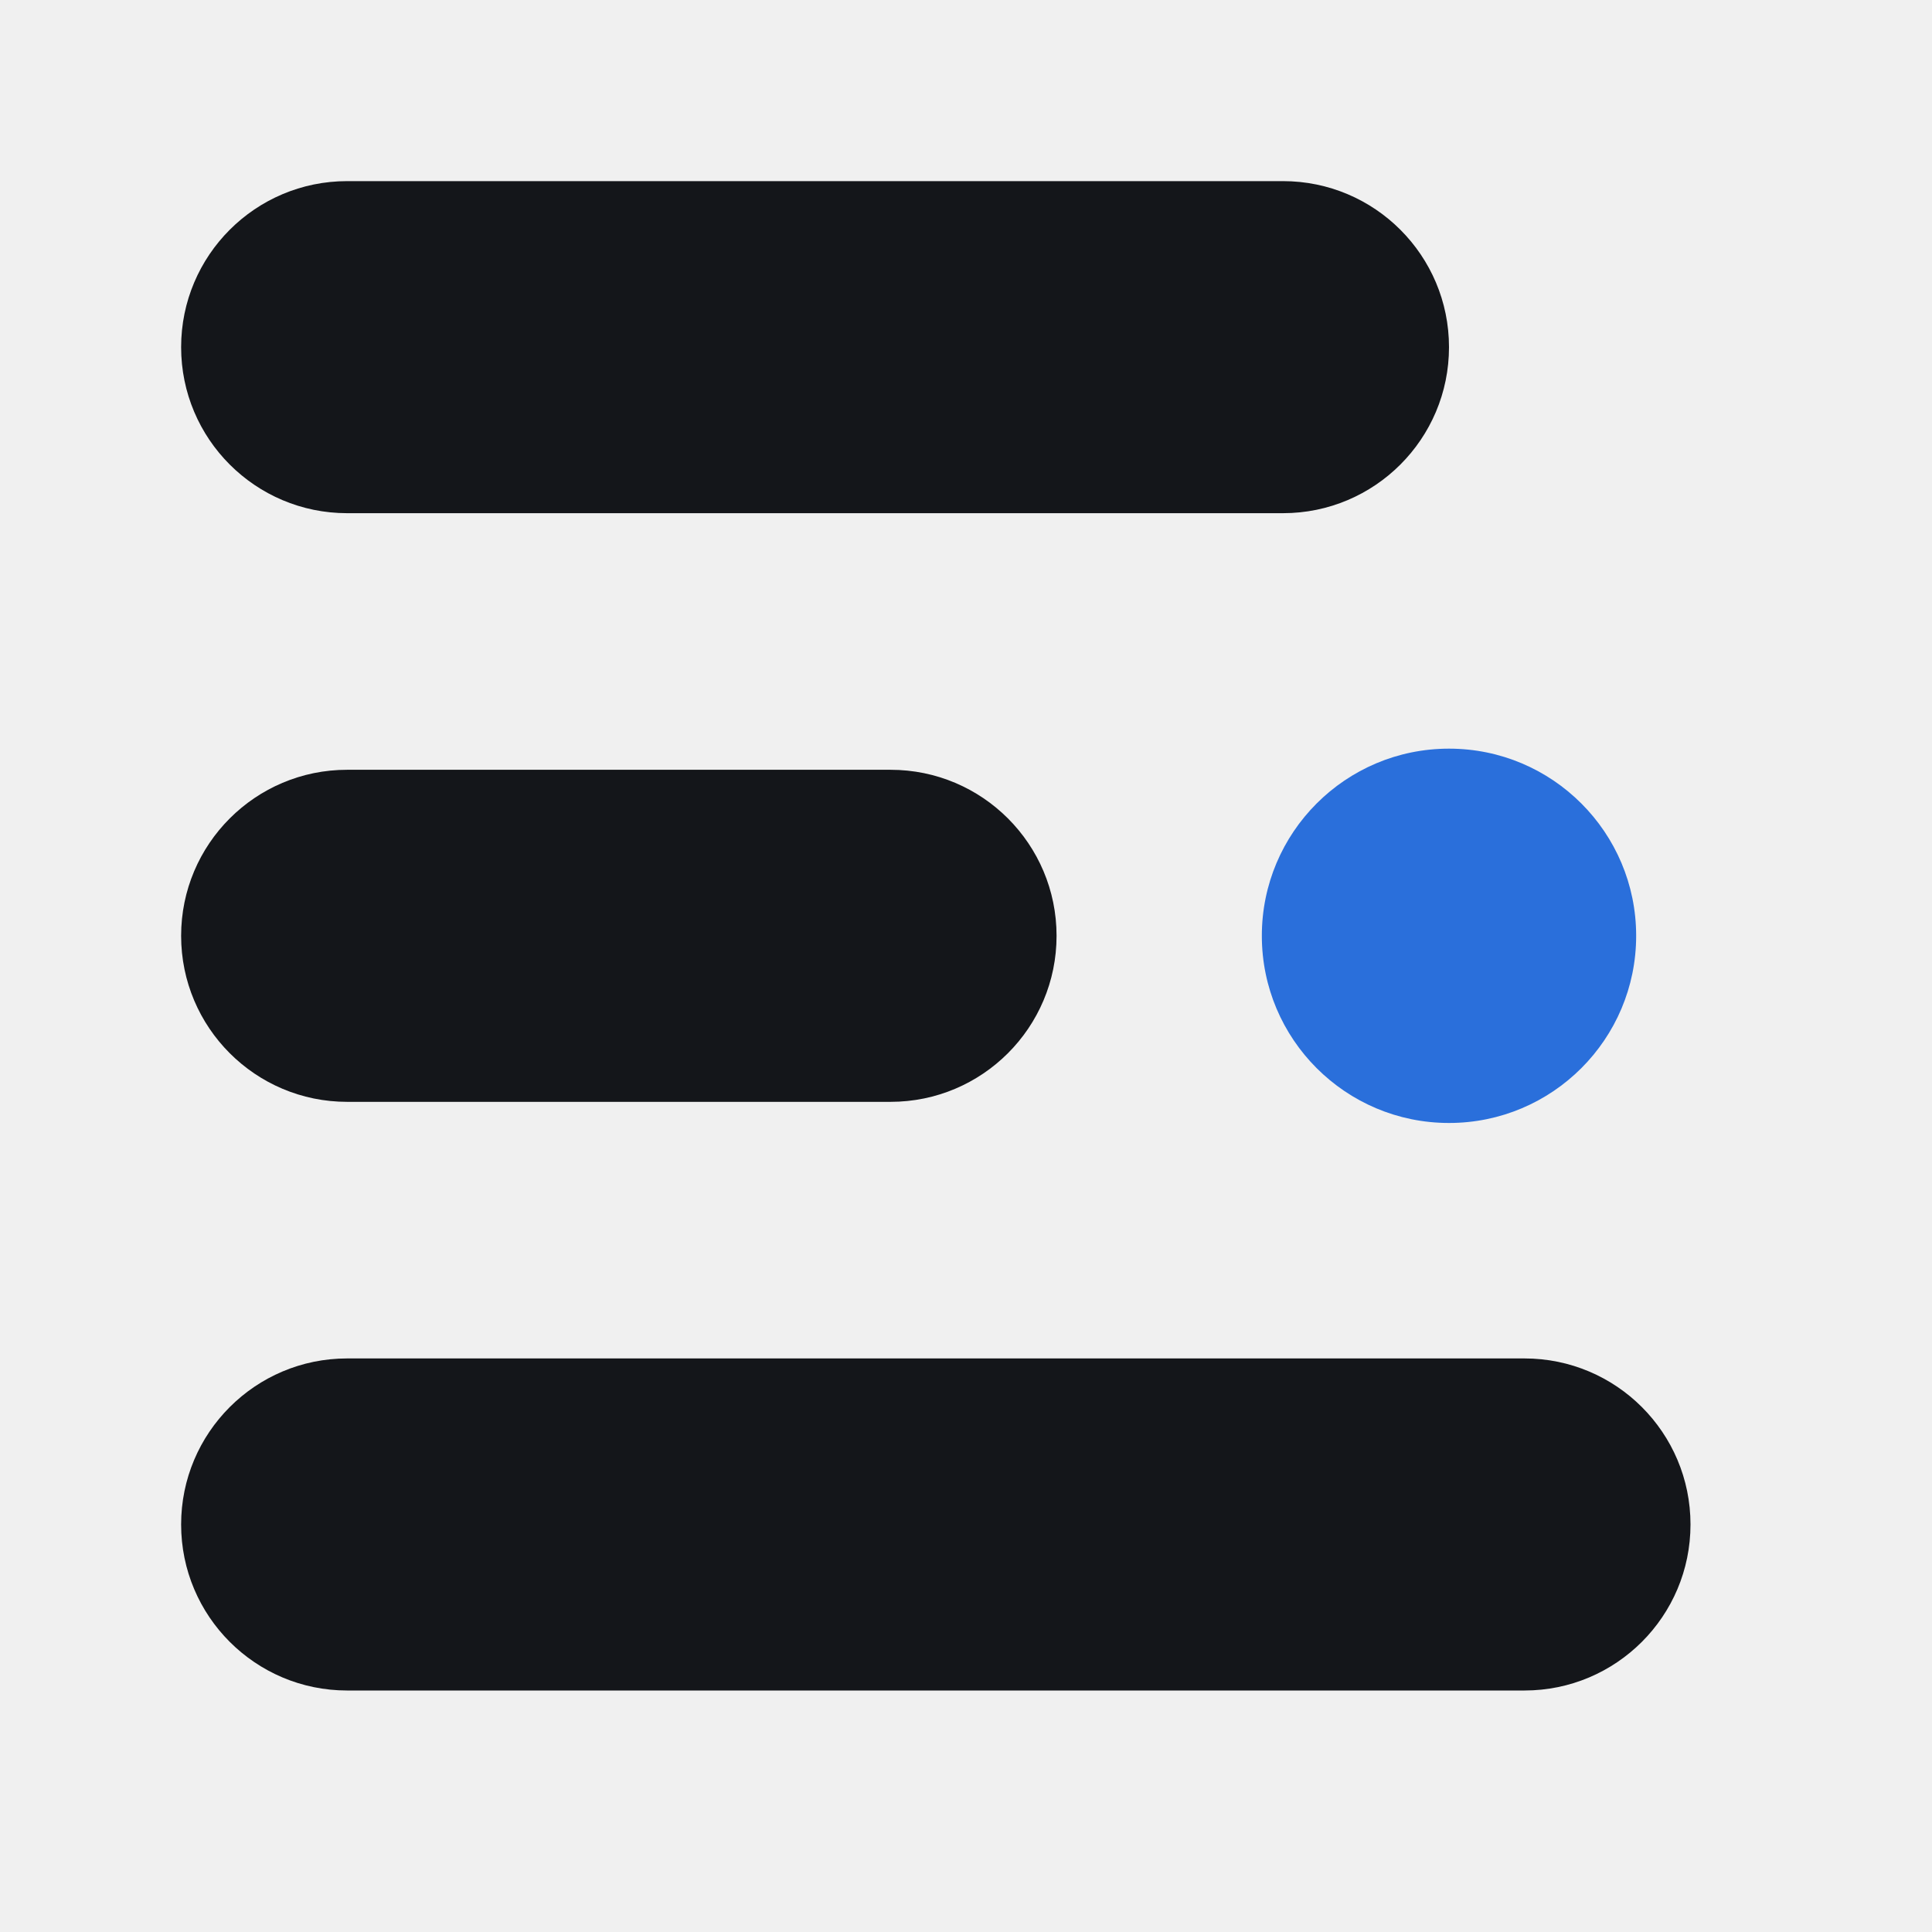
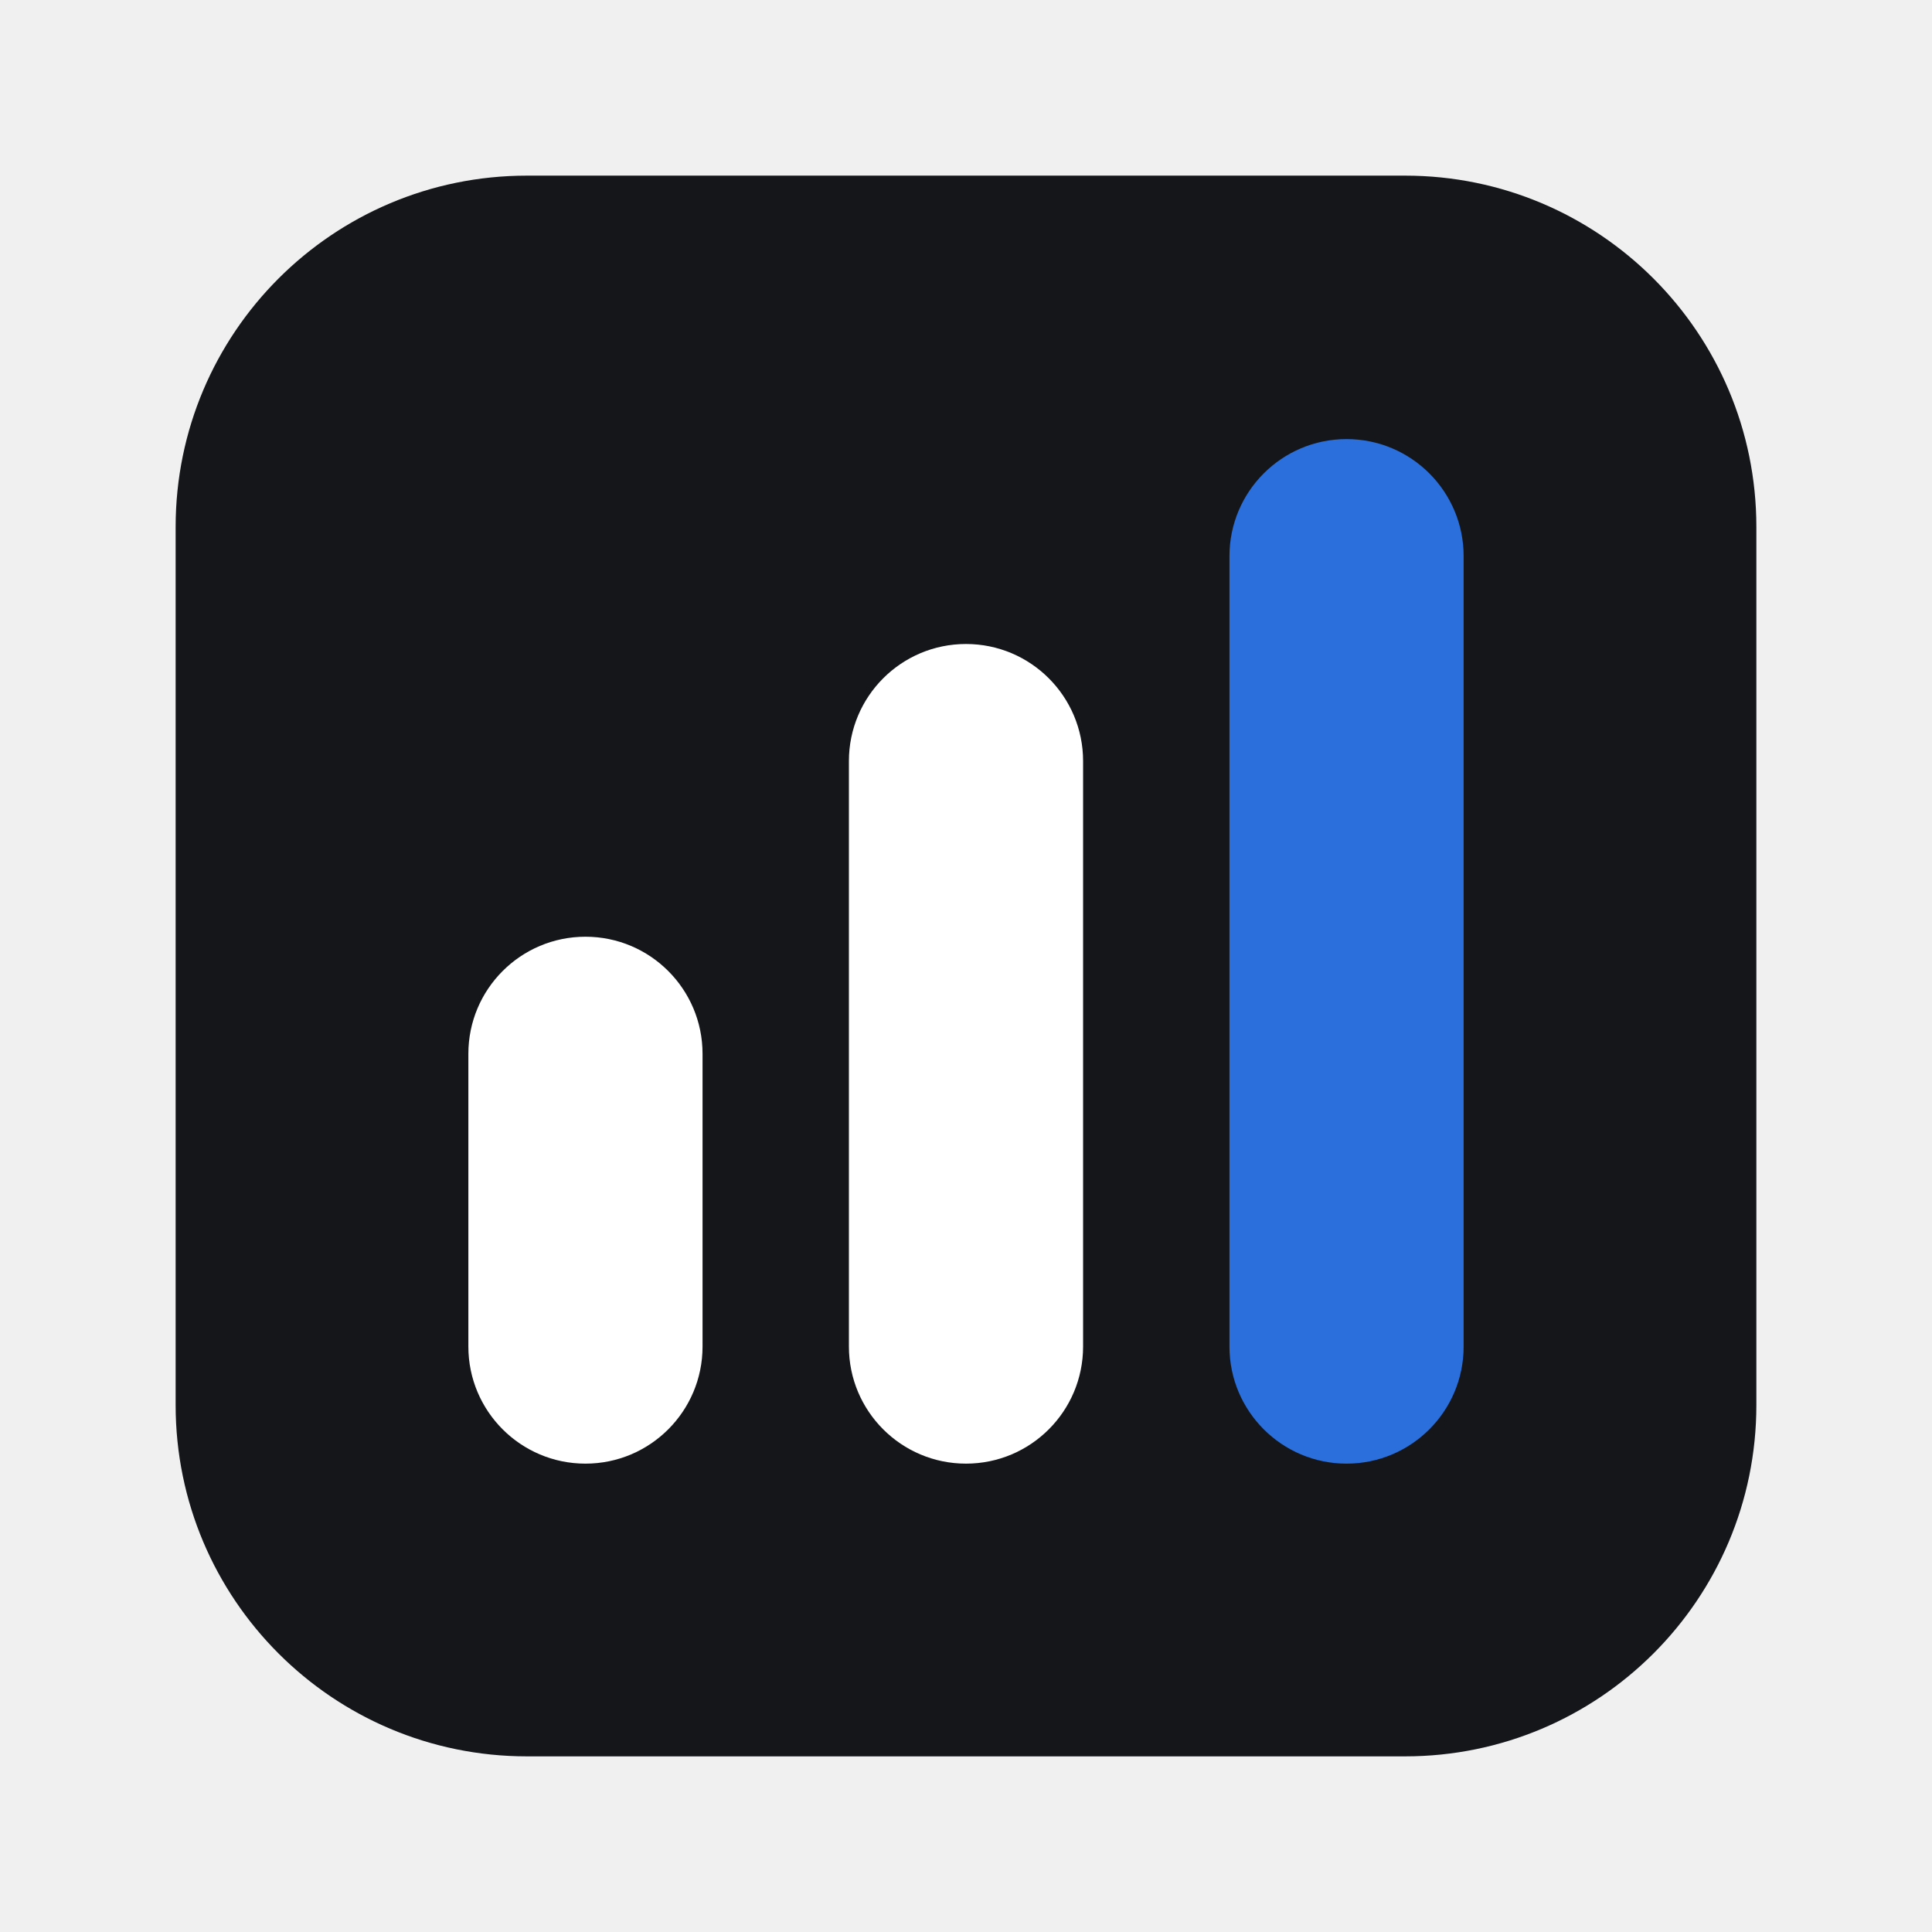
- <svg xmlns="http://www.w3.org/2000/svg" viewBox="-6 -6 64 64">
-   <style>.k{fill:#14161A}.a{fill:#2A6FDB}@media(prefers-color-scheme:dark){.k{fill:#F4F4F0}.a{fill:#6FA3F5}}</style>
-   <g class="k">
-     <rect width="42" height="11" rx="5.5" />
-     <rect y="19.5" width="29" height="11" rx="5.5" />
-     <rect y="39" width="50" height="11" rx="5.5" />
+ <svg xmlns="http://www.w3.org/2000/svg" viewBox="-6 -6 66 66">
+   <style>.k{fill:#14161A}.ks{stroke:#14161A}.a{fill:#2A6FDB}.as{stroke:#2A6FDB}.m{fill:#C9C8C2}.m2{stroke:#D9D8D3}.inv{fill:#FFFFFF}.w{fill:#14161A}@media(prefers-color-scheme:dark){.k{fill:#F4F4F0}.ks{stroke:#F4F4F0}.a{fill:#6FA3F5}.as{stroke:#6FA3F5}.m{fill:#4A4A46}.m2{stroke:#3A3A37}.inv{fill:#121211}.w{fill:#F4F4F0}}</style>
+   <rect class="k" x="0" y="0" width="54" height="54" rx="12" />
+   <g class="inv">
+     <rect x="10" y="26" width="8" height="18" rx="4" />
+     <rect x="23" y="16" width="8" height="28" rx="4" />
  </g>
-   <circle class="a" cx="42" cy="25" r="6.2" />
+   <rect class="a" x="36" y="9" width="8" height="35" rx="4" />
</svg>
